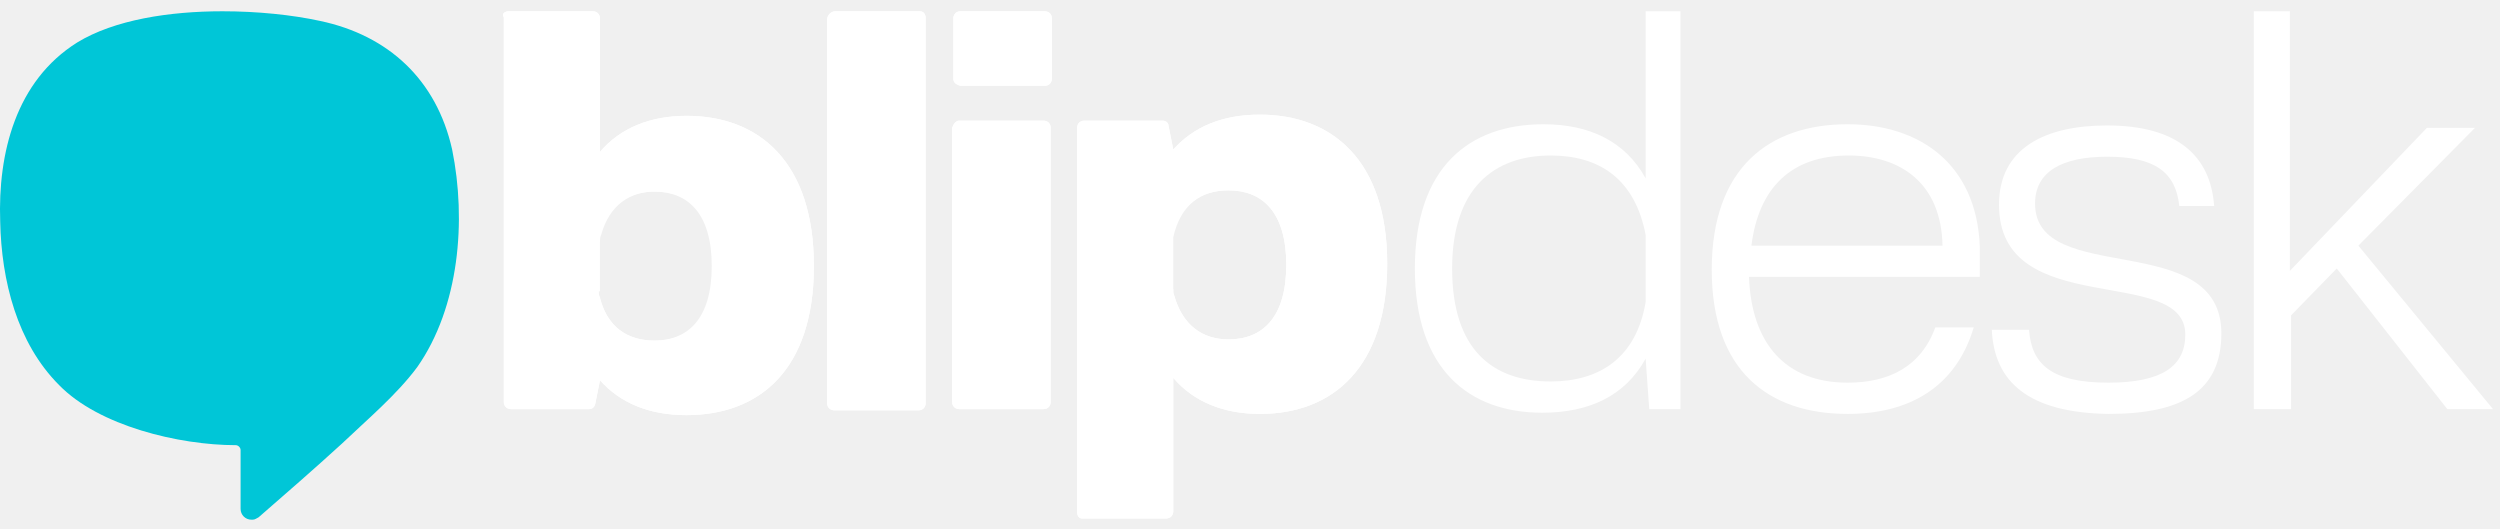
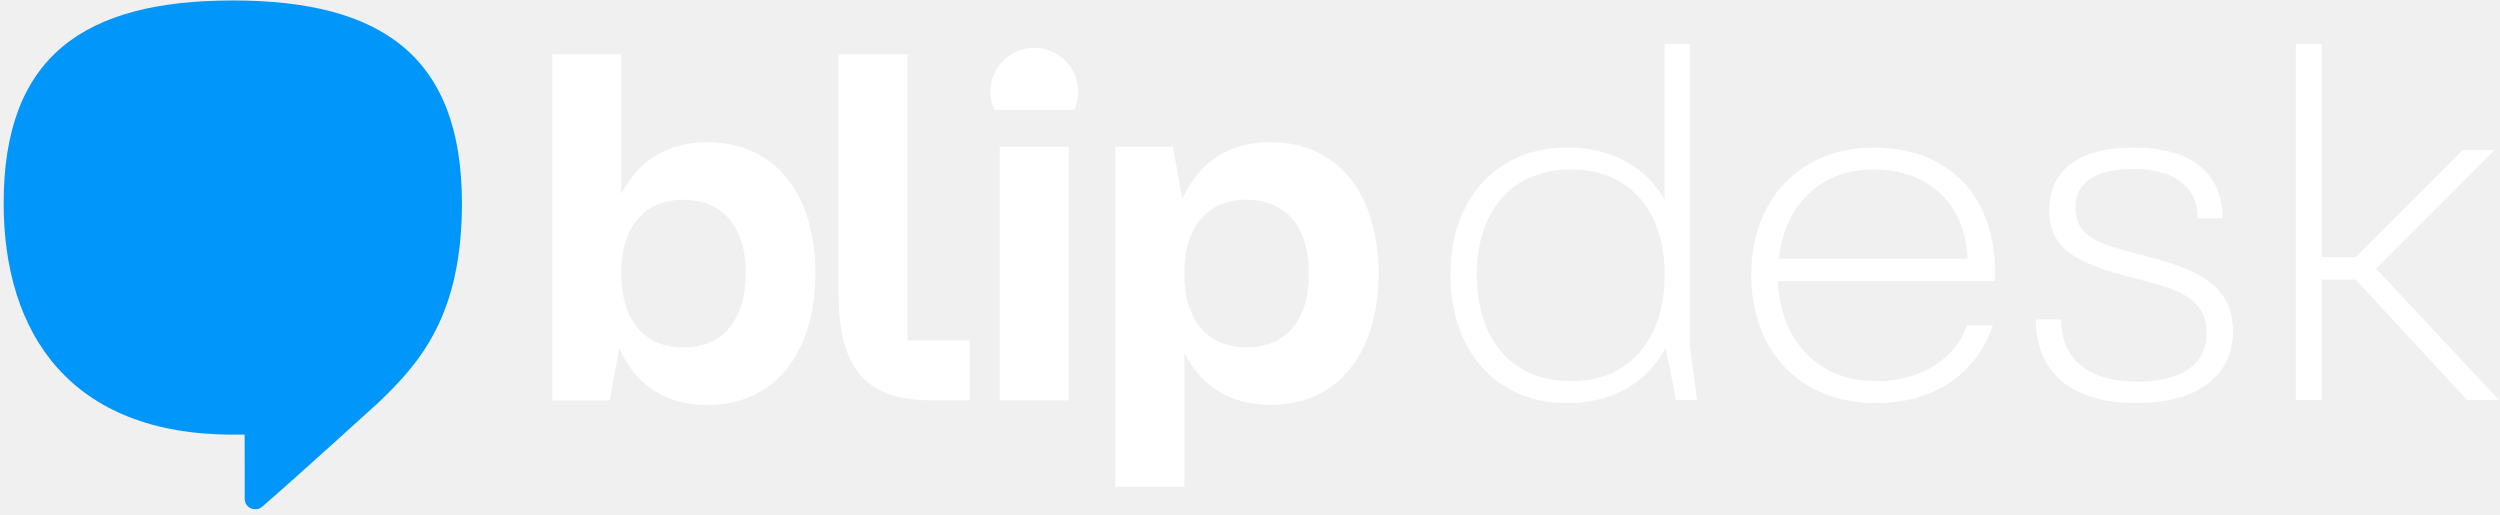
- <svg xmlns="http://www.w3.org/2000/svg" width="208" height="44" viewBox="0 0 208 44" fill="none">
-   <path d="M18.517 0.938C14.117 0.938 9.517 1.638 6.417 3.538C1.317 6.738 -0.183 12.738 0.017 18.438C0.117 23.338 1.417 28.538 4.917 32.038C8.217 35.438 14.917 37.038 19.617 37.038C19.817 37.038 20.017 37.238 20.017 37.438V42.338C20.017 42.838 20.417 43.238 20.917 43.238H21.017C21.217 43.238 21.317 43.138 21.517 43.038C23.817 41.038 26.117 39.038 28.417 36.938C30.517 34.938 33.017 32.838 34.717 30.538C38.217 25.538 38.817 18.338 37.617 12.438C36.317 6.638 32.317 2.938 26.617 1.738C24.317 1.238 21.417 0.938 18.517 0.938Z" fill="#00C6D7" />
-   <path d="M89.617 42.638V10.638C89.617 10.338 89.817 10.038 90.217 10.038H96.717C97.017 10.038 97.217 10.238 97.217 10.438L97.617 12.438C99.317 10.538 101.717 9.538 104.817 9.538C110.817 9.538 115.417 13.338 115.417 21.938C115.417 30.538 110.917 34.438 104.817 34.438C101.817 34.438 99.317 33.438 97.617 31.438V42.538C97.617 42.838 97.417 43.138 97.017 43.138H90.017C89.817 43.138 89.617 42.938 89.617 42.638ZM97.617 24.338C98.317 27.038 100.017 28.238 102.217 28.238C105.017 28.238 107.017 26.438 107.017 22.038C107.017 17.638 105.017 15.838 102.217 15.838C99.917 15.838 98.217 17.038 97.617 19.738V24.338Z" fill="white" />
-   <path d="M42.317 0.938H49.317C49.617 0.938 49.917 1.138 49.917 1.538V12.638C51.617 10.638 54.117 9.638 57.117 9.638C63.217 9.638 67.717 13.538 67.717 22.138C67.717 30.738 63.217 34.538 57.117 34.538C54.017 34.538 51.617 33.538 49.917 31.638L49.517 33.638C49.417 33.938 49.217 34.038 49.017 34.038H42.517C42.217 34.038 41.917 33.838 41.917 33.438V1.438C41.717 1.138 42.017 0.938 42.317 0.938ZM49.817 24.438C50.417 27.138 52.117 28.338 54.417 28.338C57.217 28.338 59.217 26.538 59.217 22.138C59.217 17.738 57.217 15.938 54.417 15.938C52.217 15.938 50.517 17.138 49.817 19.838V24.438Z" fill="white" />
-   <path d="M69.517 0.938H76.517C76.817 0.938 77.017 1.138 77.017 1.538V33.538C77.017 33.838 76.817 34.138 76.417 34.138H69.417C69.117 34.138 68.817 33.938 68.817 33.538V1.538C68.917 1.138 69.217 0.938 69.517 0.938Z" fill="white" />
-   <path d="M79.317 6.538V1.538C79.317 1.238 79.517 0.938 79.917 0.938H86.917C87.217 0.938 87.517 1.138 87.517 1.538V6.538C87.517 6.838 87.317 7.138 86.917 7.138H79.917C79.517 7.038 79.317 6.838 79.317 6.538ZM79.817 10.038H86.817C87.117 10.038 87.417 10.238 87.417 10.638V33.438C87.417 33.738 87.217 34.038 86.817 34.038H79.817C79.517 34.038 79.217 33.838 79.217 33.438V10.638C79.317 10.338 79.517 10.038 79.817 10.038Z" fill="white" />
-   <path d="M117.717 22.338C117.717 13.938 122.217 10.338 128.417 10.338C132.217 10.338 135.217 11.738 136.917 14.838V0.938H139.817V34.038H137.217L136.917 29.838C135.217 32.938 132.217 34.338 128.317 34.338C122.217 34.338 117.717 30.738 117.717 22.338ZM129.017 31.738C133.017 31.738 136.117 29.838 136.917 25.138V19.538C136.017 14.838 133.017 12.938 129.017 12.938C124.317 12.938 120.817 15.638 120.817 22.338C120.817 29.138 124.217 31.738 129.017 31.738Z" fill="white" />
-   <path d="M153.717 10.338C159.717 10.338 164.417 13.638 164.717 20.438V23.038H145.517C145.717 28.538 148.517 31.838 153.717 31.838C157.117 31.838 159.817 30.538 161.017 27.238H164.217C162.717 32.238 158.817 34.438 153.717 34.438C147.117 34.438 142.417 30.838 142.417 22.438C142.417 13.938 147.217 10.338 153.717 10.338ZM161.617 20.438C161.517 15.238 158.117 12.938 153.817 12.938C149.017 12.938 146.317 15.638 145.717 20.438H161.617Z" fill="white" />
-   <path d="M165.717 27.438H168.817C169.017 30.338 170.717 31.838 175.417 31.838C179.917 31.838 181.817 30.438 181.817 27.838C181.817 21.938 166.317 26.738 166.317 17.038C166.317 12.338 170.117 10.438 175.317 10.438C181.117 10.438 183.917 12.938 184.217 17.138H181.317C181.017 14.338 179.317 13.038 175.317 13.038C171.617 13.038 169.317 14.238 169.317 16.938C169.317 23.938 184.817 18.938 184.817 27.738C184.817 32.638 181.417 34.438 175.417 34.438C168.717 34.338 165.917 31.738 165.717 27.438Z" fill="white" />
-   <path d="M187.517 34.038V0.938H190.517V22.538L201.917 10.638H205.917L196.217 20.438L207.417 34.038H203.617L194.417 22.338L190.617 26.238V34.038H187.517Z" fill="white" />
-   <path d="M89.617 42.638V10.638C89.617 10.338 89.817 10.038 90.217 10.038H96.717C97.017 10.038 97.217 10.238 97.217 10.438L97.617 12.438C99.317 10.538 101.717 9.538 104.817 9.538C110.817 9.538 115.417 13.338 115.417 21.938C115.417 30.538 110.917 34.438 104.817 34.438C101.817 34.438 99.317 33.438 97.617 31.438V42.538C97.617 42.838 97.417 43.138 97.017 43.138H90.017C89.817 43.138 89.617 42.938 89.617 42.638ZM97.617 24.038C97.617 24.238 97.617 24.438 97.717 24.638C98.417 27.138 100.117 28.238 102.217 28.238C105.017 28.238 107.017 26.438 107.017 22.038C107.017 17.638 105.017 15.838 102.217 15.838C99.917 15.838 98.317 16.938 97.617 19.438C97.617 19.638 97.517 19.838 97.517 19.938V24.038H97.617Z" fill="white" />
-   <path d="M42.317 0.938H49.317C49.617 0.938 49.917 1.138 49.917 1.538V12.638C51.617 10.638 54.117 9.638 57.117 9.638C63.217 9.638 67.717 13.538 67.717 22.138C67.717 30.738 63.217 34.538 57.117 34.538C54.017 34.538 51.617 33.538 49.917 31.638L49.517 33.638C49.417 33.938 49.217 34.038 49.017 34.038H42.517C42.217 34.038 41.917 33.838 41.917 33.438V1.438C41.717 1.138 42.017 0.938 42.317 0.938ZM49.817 24.238C49.817 24.438 49.817 24.638 49.917 24.738C50.517 27.238 52.217 28.338 54.517 28.338C57.317 28.338 59.317 26.538 59.317 22.138C59.317 17.738 57.317 15.938 54.517 15.938C52.417 15.938 50.717 17.038 50.017 19.538C49.917 19.738 49.917 19.938 49.917 20.138V24.238H49.817Z" fill="white" />
-   <path d="M69.517 0.938H76.517C76.817 0.938 77.017 1.138 77.017 1.538V33.538C77.017 33.838 76.817 34.138 76.417 34.138H69.417C69.117 34.138 68.817 33.938 68.817 33.538V1.538C68.917 1.138 69.217 0.938 69.517 0.938Z" fill="white" />
-   <path d="M79.317 6.538V1.538C79.317 1.238 79.517 0.938 79.917 0.938H86.917C87.217 0.938 87.517 1.138 87.517 1.538V6.538C87.517 6.838 87.317 7.138 86.917 7.138H79.917C79.517 7.038 79.317 6.838 79.317 6.538ZM79.817 10.038H86.817C87.117 10.038 87.417 10.238 87.417 10.638V33.438C87.417 33.738 87.217 34.038 86.817 34.038H79.817C79.517 34.038 79.217 33.838 79.217 33.438V10.638C79.317 10.338 79.517 10.038 79.817 10.038Z" fill="white" />
+ <svg xmlns="http://www.w3.org/2000/svg" width="369" height="76" viewBox="0 0 369 76" fill="none">
+   <path d="M250.48 59.06H247.39L245.85 51.34C243.06 56.56 237.98 59.5 231.29 59.5C220.77 59.5 214.08 51.71 214.08 40.53C214.08 29.5 220.77 21.78 231.29 21.78C237.83 21.78 242.83 24.5 245.7 29.5V6.48H249.45V51.11L250.48 59.06ZM245.7 40.53C245.7 30.82 240.26 25.01 231.88 25.01C223.42 25.01 217.98 30.82 217.98 40.53C217.98 50.38 223.42 56.27 231.88 56.27C240.25 56.27 245.7 50.38 245.7 40.53Z" fill="white" />
+   <path d="M294.38 41.49H262.39C262.76 49.87 267.98 56.27 276.95 56.27C283.94 56.27 288.79 52.59 290.33 48.03H294.15C291.72 55.16 285.47 59.5 276.94 59.5C265.62 59.5 258.48 51.71 258.48 40.6C258.48 29.49 265.69 21.78 276.57 21.78C287.6 21.78 294.07 28.84 294.44 39.13C294.45 40.02 294.52 40.6 294.38 41.49ZM262.54 38.18H290.41C290.12 30.31 284.89 25.02 276.51 25.02C268.2 25.02 263.35 30.83 262.54 38.18Z" fill="white" />
+   <path d="M300.48 47.15H304.23C304.23 53.77 309.23 56.34 315.41 56.34C321.51 56.34 325.7 54.13 325.7 49.13C325.7 43.25 319.89 42.36 314.08 40.82C306.58 38.76 302.46 36.85 302.46 30.97C302.46 24.94 307.09 21.78 314.89 21.78C324.08 21.78 328.05 26.04 328.05 32.22H324.37C324.37 27.15 320.4 24.94 314.81 24.94C310.54 24.94 306.35 26.19 306.35 30.6C306.35 35.16 310.17 36.04 315.32 37.44C322.38 39.28 329.59 41.04 329.59 48.84C329.59 54.94 325.1 59.5 315.25 59.5C305.63 59.5 300.48 54.8 300.48 47.15Z" fill="white" />
+   <path d="M350.71 39.65L368.87 59.06H364.16L347.69 41.27H342.69V59.06H338.87V6.48H342.69V37.95H347.69L363.5 22.14H368.21L350.71 39.65Z" fill="white" />
+   <path d="M120.35 40.27C120.35 51.87 114.59 59.77 104.4 59.77C98.34 59.77 93.76 56.89 91.4 51.35L90 59.11H81.51V51.13V8.01H91.7V28.67C94.21 23.65 98.57 20.99 104.4 20.99C114.59 20.99 120.35 28.89 120.35 40.27ZM110.08 40.27C110.08 33.47 106.68 29.49 100.85 29.49C95.09 29.49 91.69 33.48 91.69 40.27C91.69 47.29 95.09 51.28 100.85 51.28C106.68 51.27 110.08 47.28 110.08 40.27Z" fill="white" />
+   <path d="M147.56 59.1V21.65H157.75V59.1H147.56Z" fill="white" />
+   <path d="M203.47 40.41C203.47 51.86 197.71 59.76 187.52 59.76C181.69 59.76 177.33 57.1 174.82 52.08V71.85H164.63V29.62V21.64H173.12L174.52 29.4C176.96 23.86 181.46 20.98 187.52 20.98C197.71 20.99 203.47 28.89 203.47 40.41ZM193.2 40.41C193.2 33.47 189.8 29.48 183.97 29.48C178.21 29.48 174.81 33.47 174.81 40.41C174.81 47.28 178.21 51.27 183.97 51.27C189.81 51.27 193.2 47.28 193.2 40.41Z" fill="white" />
+   <path d="M158.54 16.22C158.91 15.4 159.14 14.5 159.14 13.54C159.14 9.96 156.24 7.06 152.66 7.06C149.08 7.06 146.18 9.96 146.18 13.54C146.18 14.5 146.4 15.4 146.78 16.22H158.54Z" fill="white" />
+   <path d="M133.96 50.24H143.12V59.1H137.73C127.98 59.1 123.77 54.74 123.77 43.15V8.01H133.96V43.44V50.24Z" fill="white" />
+   <path d="M34.36 0.07C12.35 0.07 0.54 8.35 0.54 30C0.54 49.33 10.49 64.15 34.36 64.15C34.96 64.15 36.11 64.15 36.11 64.15C36.11 66.96 36.12 70.56 36.12 73.67C36.12 74.44 36.73 75.16 37.66 75.16C38.39 75.16 38.59 74.89 39.17 74.38C43.38 70.75 55.79 59.48 55.79 59.48C61.98 53.59 68.18 46.56 68.18 30C68.17 8.35 56.36 0.07 34.36 0.07Z" fill="#0096FA" />
</svg>
